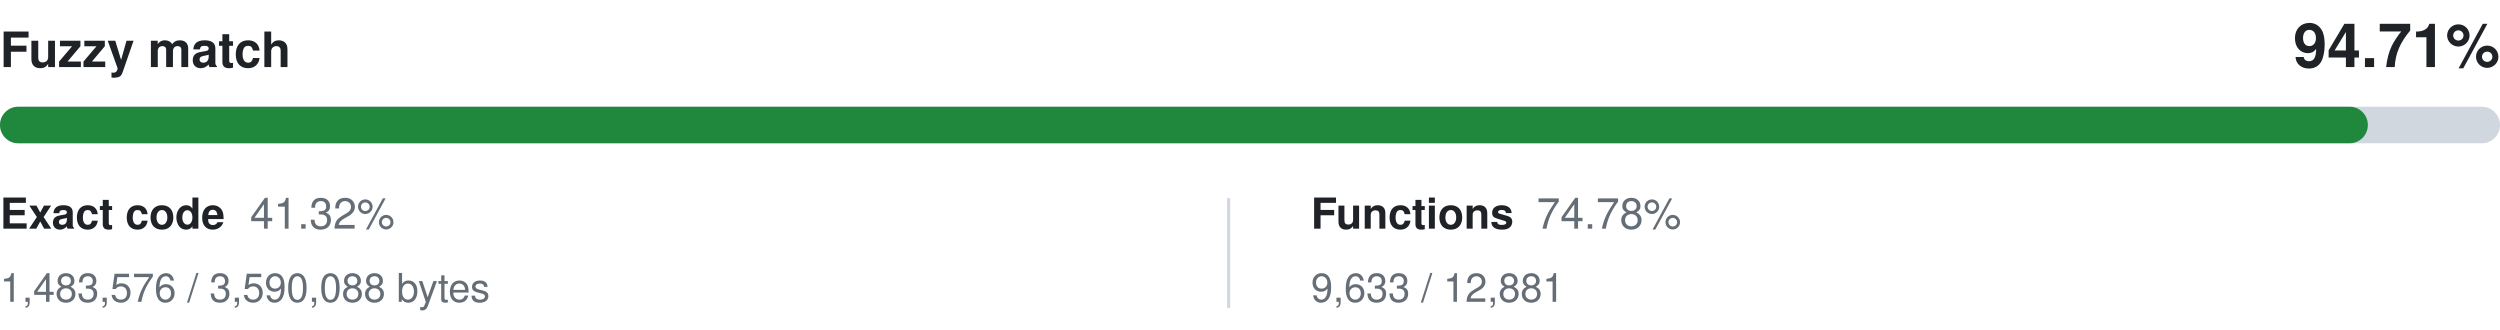
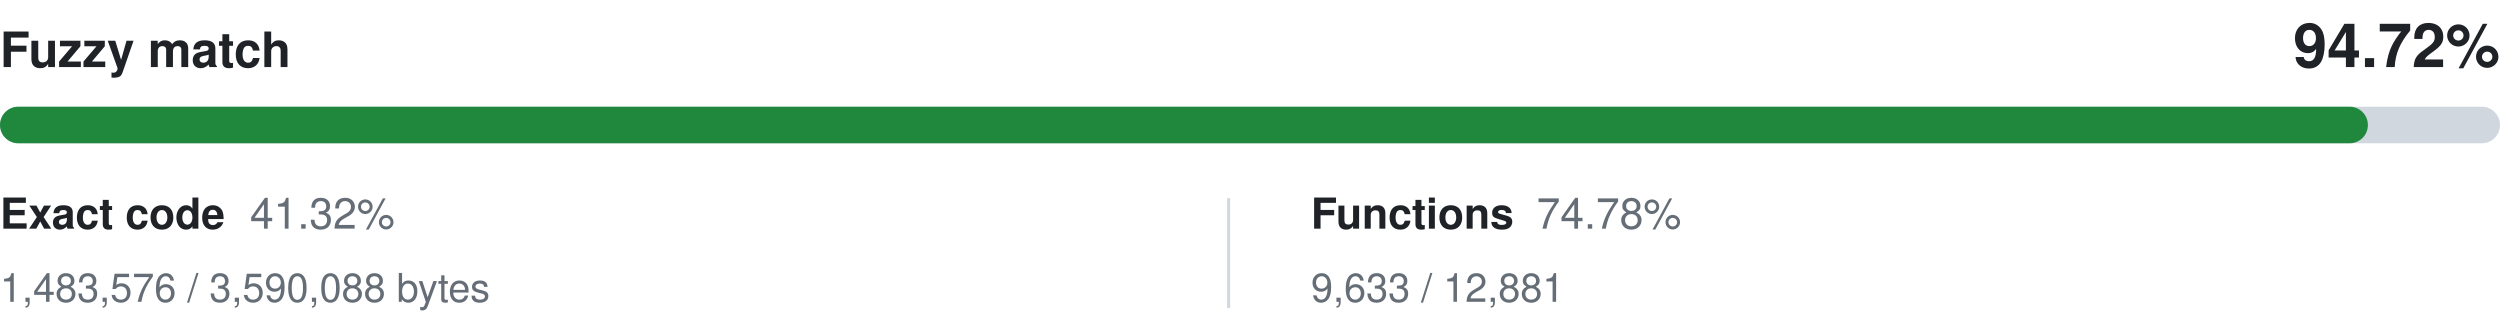
<svg xmlns="http://www.w3.org/2000/svg" width="820" height="108" viewBox="0 0 820 108" role="img" aria-labelledby="title desc">
  <style>
    .primary { fill: #1f2328; }
    .secondary { fill: #656d76; }
    .track { fill: #d0d7de; }
    @media (prefers-color-scheme: dark) {
      .primary { fill: #f0f6fc; }
      .secondary { fill: #8c959f; }
      .track { fill: #30363d; }
    }
  </style>
  <g font-family="-apple-system,BlinkMacSystemFont,Segoe UI,Helvetica,Arial,sans-serif">
    <text x="0" y="22" class="primary" font-size="16" font-weight="600">Fuzzy match</text>
-     <text x="820" y="22" class="primary" font-size="20" font-weight="600" text-anchor="end">94.71%</text>
+     <text x="820" y="22" class="primary" font-size="20" font-weight="600" text-anchor="end">94.72%</text>
    <rect y="35" width="820" height="12" rx="6" class="track" />
-     <rect y="35" width="776.66" height="12" rx="6" fill="#1f883d" />
+     <rect y="35" width="776.67" height="12" rx="6" fill="#1f883d" />
    <text x="0" y="75" class="primary" font-size="14" font-weight="600">Exact code</text>
    <text x="82" y="75" class="secondary" font-size="14">41.32%</text>
    <text x="0" y="99" class="secondary" font-size="13">1,483,576 / 3,590,088 bytes</text>
    <line x1="403" y1="65" x2="403" y2="101" stroke="#d0d7de" />
    <text x="430" y="75" class="primary" font-size="14" font-weight="600">Functions</text>
    <text x="504" y="75" class="secondary" font-size="14">74.78%</text>
    <text x="430" y="99" class="secondary" font-size="13">9,633 / 12,881</text>
  </g>
</svg>
